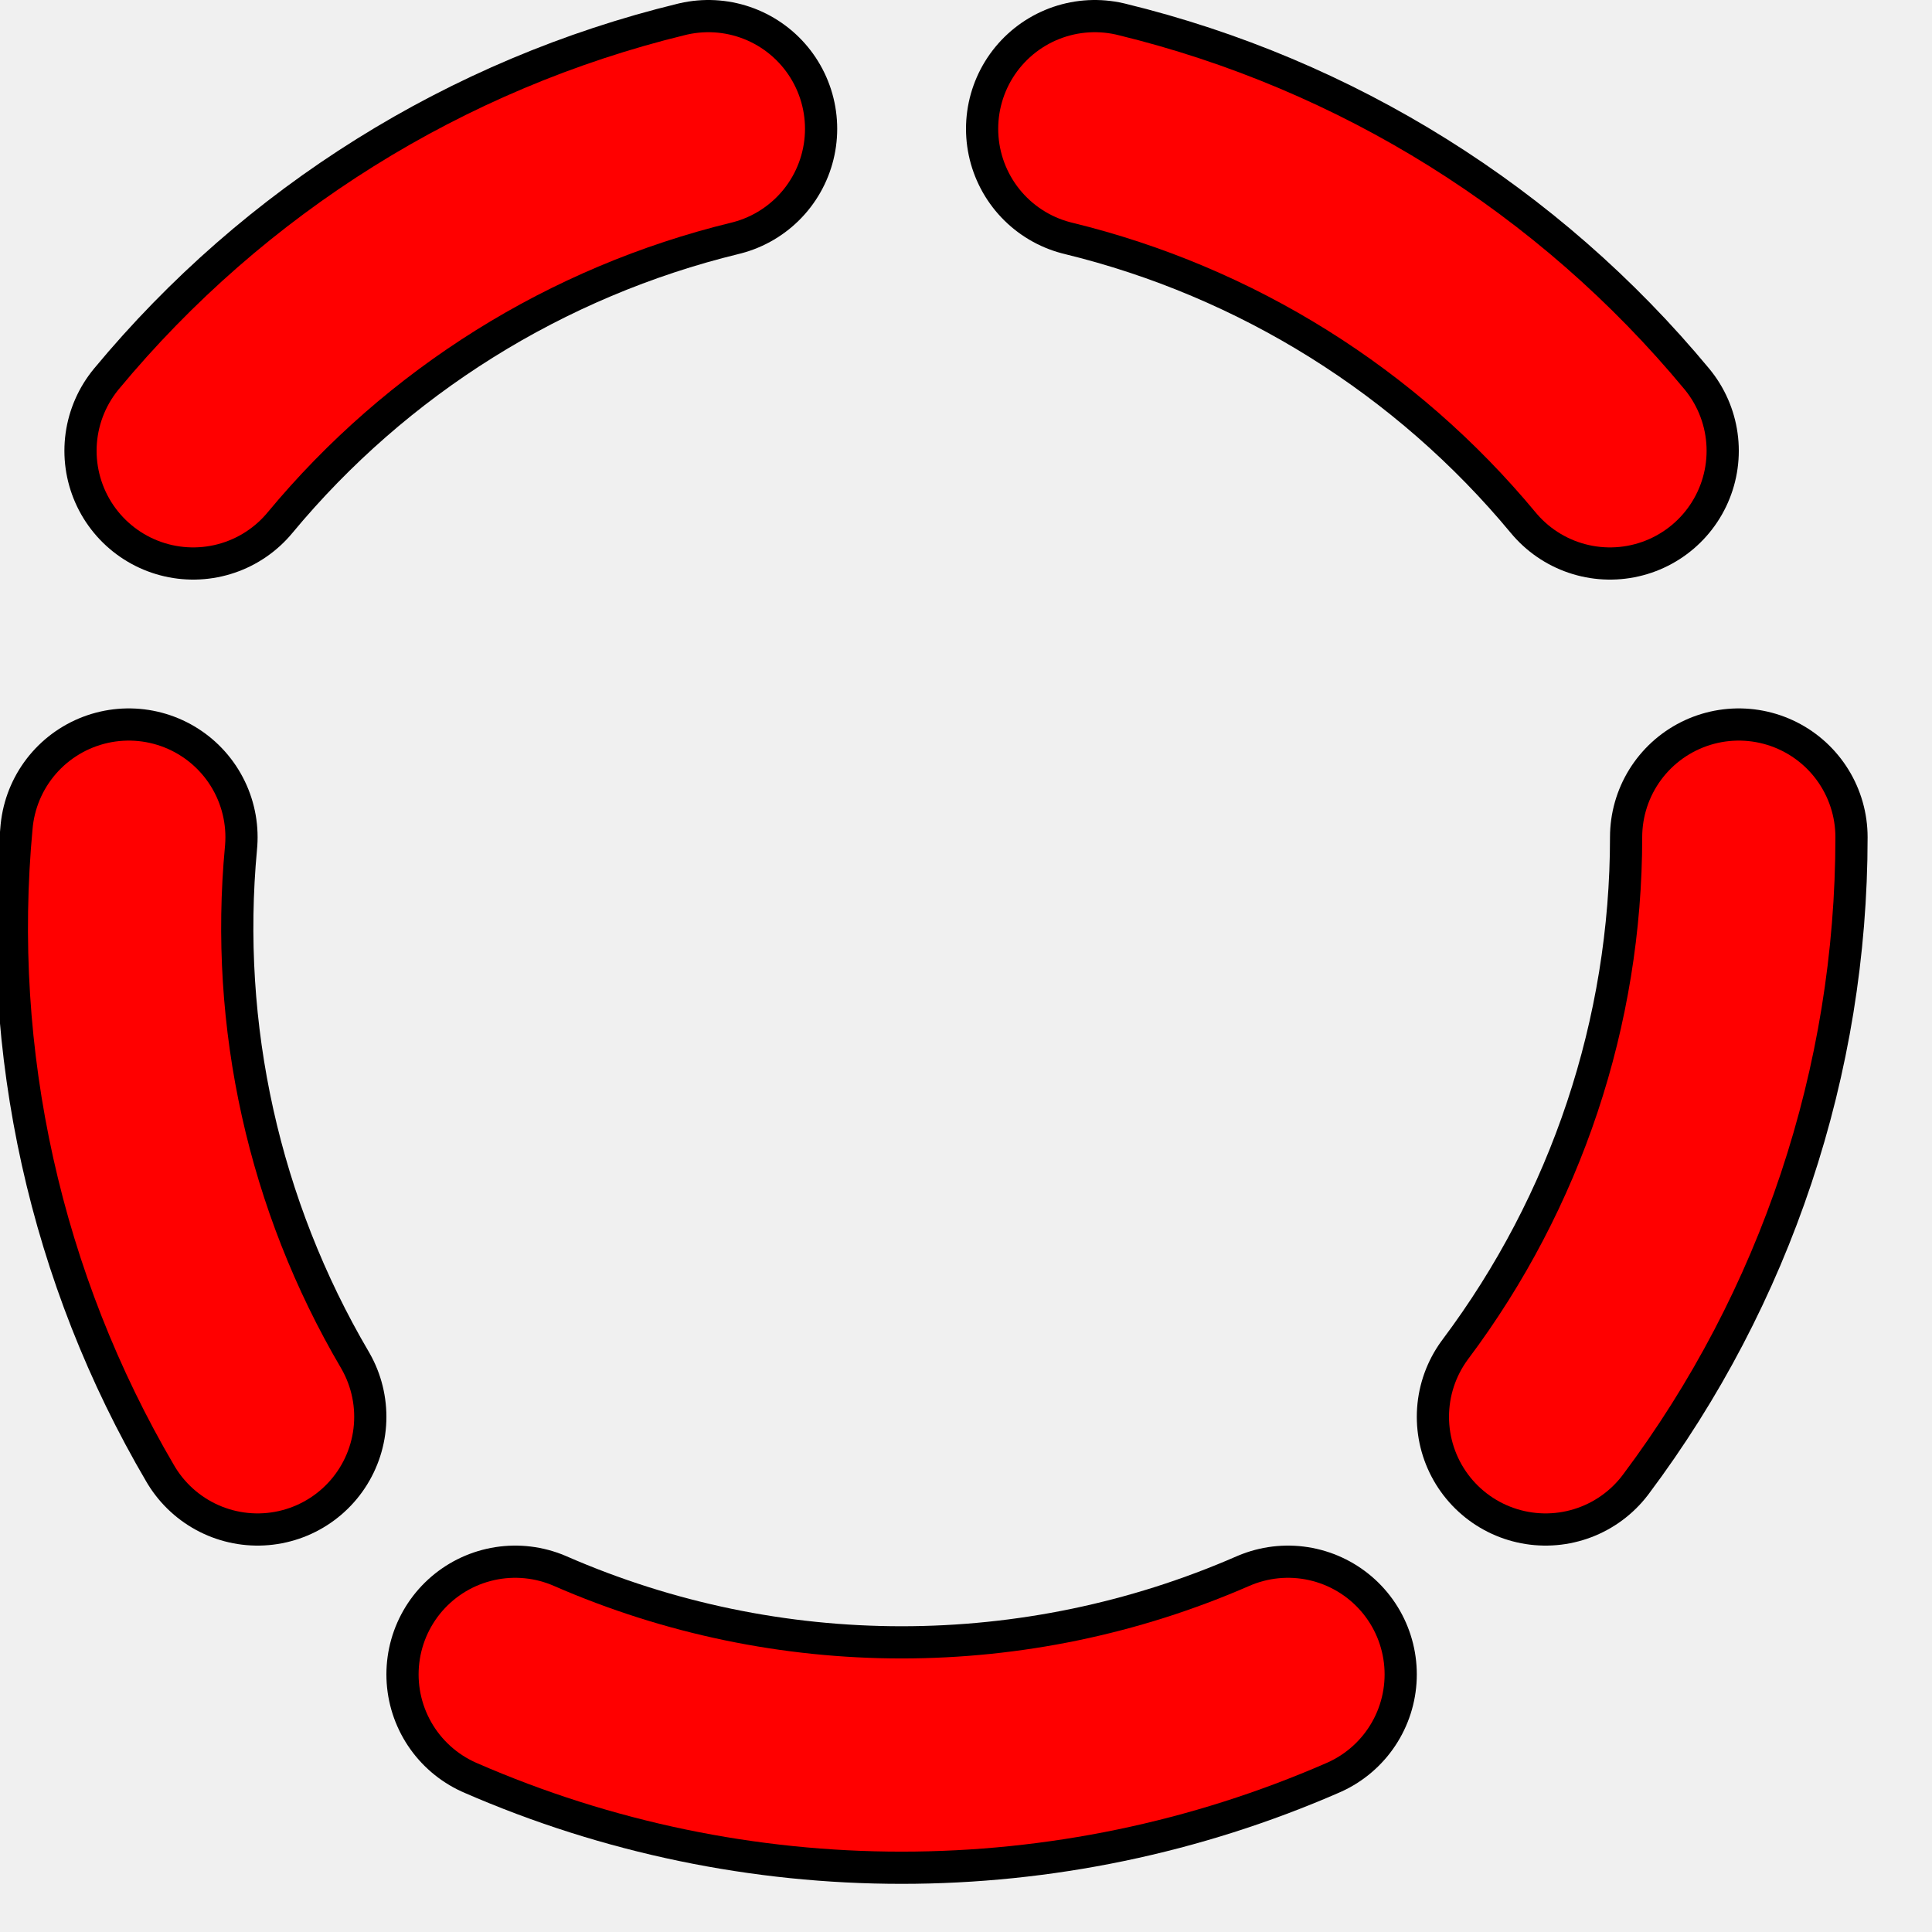
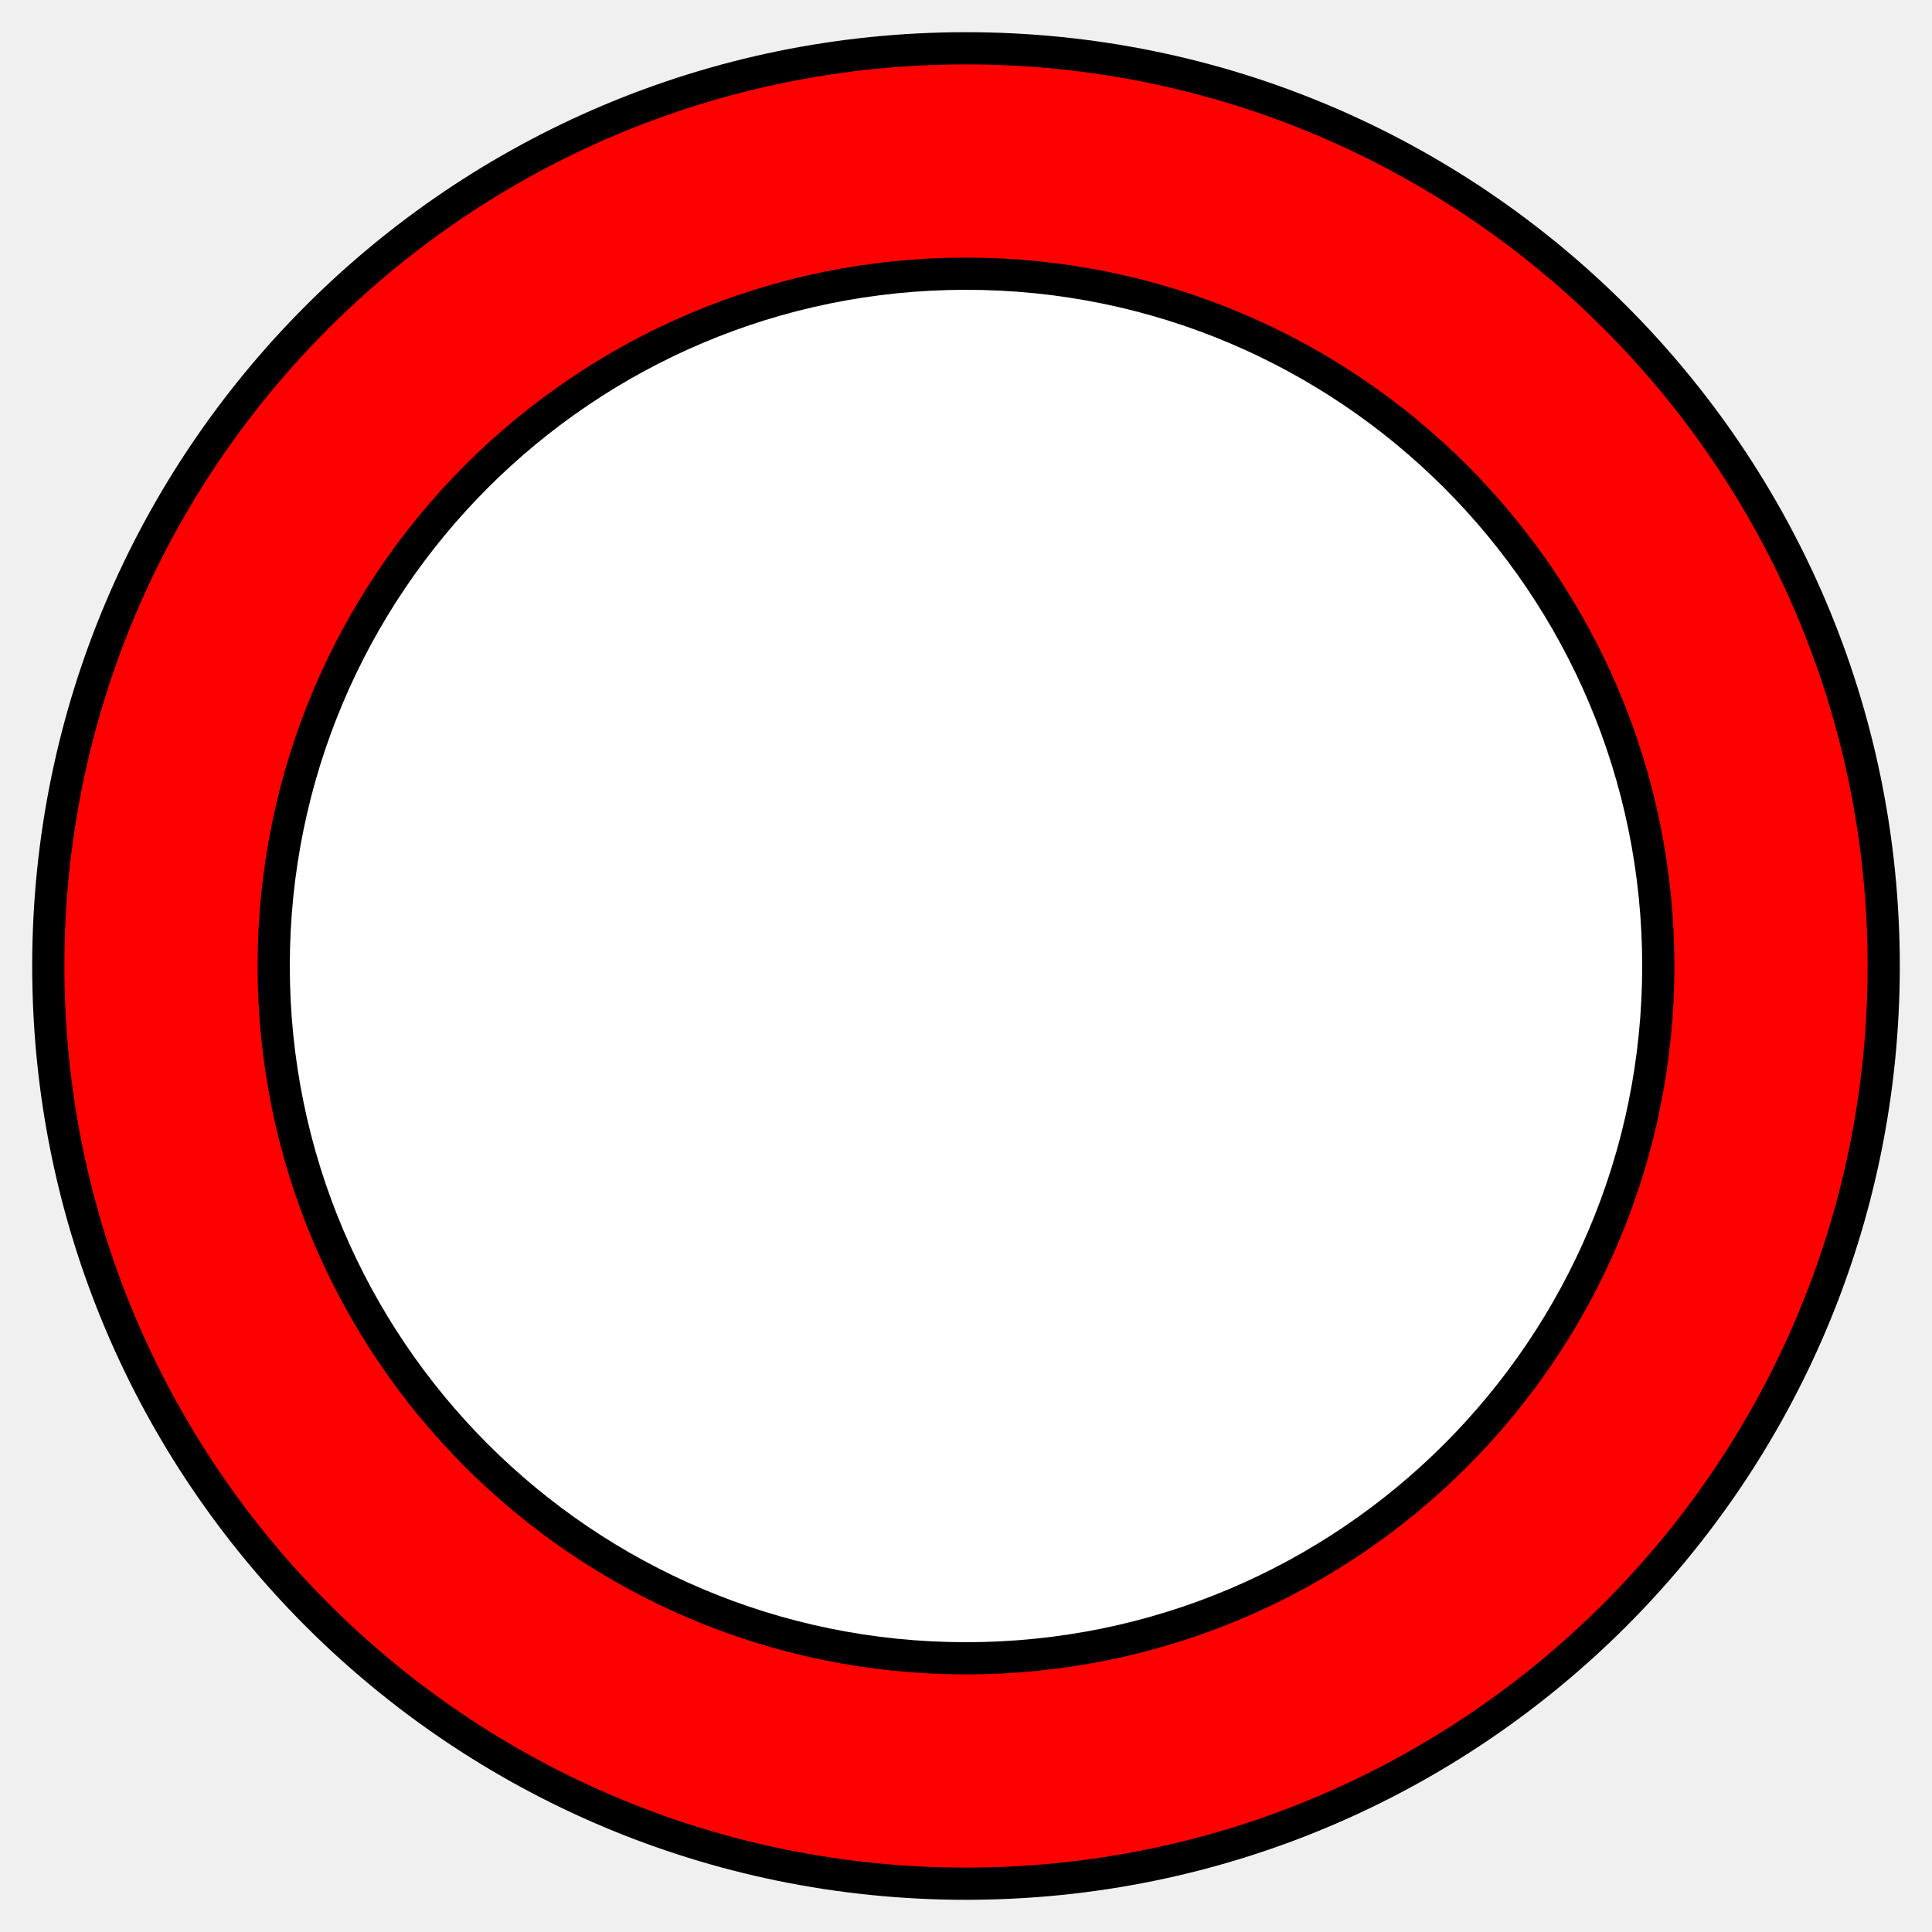
<svg xmlns="http://www.w3.org/2000/svg" version="1.1" width="30" height="30">
-   <path stroke-width="4" stroke="black" fill="black" stroke-linecap="round" d="M 3,7 A 15,15 0 0 1 11,2" />
-   <path stroke-width="4" stroke="black" fill="black" stroke-linecap="round" d="M 17,2 A 15,15 0 0 1 25,7" />
-   <path stroke-width="4" stroke="black" fill="black" stroke-linecap="round" d="M 27,13 A 15,15 0 0 1 24,22" />
-   <path stroke-width="4" stroke="black" fill="black" stroke-linecap="round" d="M 20,26 A 15,15 0 0 1 8,26" />
-   <path stroke-width="4" stroke="black" fill="black" stroke-linecap="round" d="M 4,22 A 15,15 0 0 1 2,13" />
-   <path stroke-width="3" stroke="red" fill="red" stroke-linecap="round" d="M 3,7 A 15,15 0 0 1 11,2" />
-   <path stroke-width="3" stroke="red" fill="red" stroke-linecap="round" d="M 17,2 A 15,15 0 0 1 25,7" />
-   <path stroke-width="3" stroke="red" fill="red" stroke-linecap="round" d="M 27,13 A 15,15 0 0 1 24,22" />
-   <path stroke-width="3" stroke="red" fill="red" stroke-linecap="round" d="M 20,26 A 15,15 0 0 1 8,26" />
-   <path stroke-width="3" stroke="red" fill="red" stroke-linecap="round" d="M 4,22 A 15,15 0 0 1 2,13" />
+   <circle cx="15" cy="15" r="14" fill="black" stroke="black" />
+   <circle cx="15" cy="15" r="13.5" fill="red" stroke="red" />
+   <circle cx="15" cy="15" r="10.5" fill="black" stroke="black" />
+   <circle cx="15" cy="15" r="10" fill="white" stroke="white" />
</svg>
